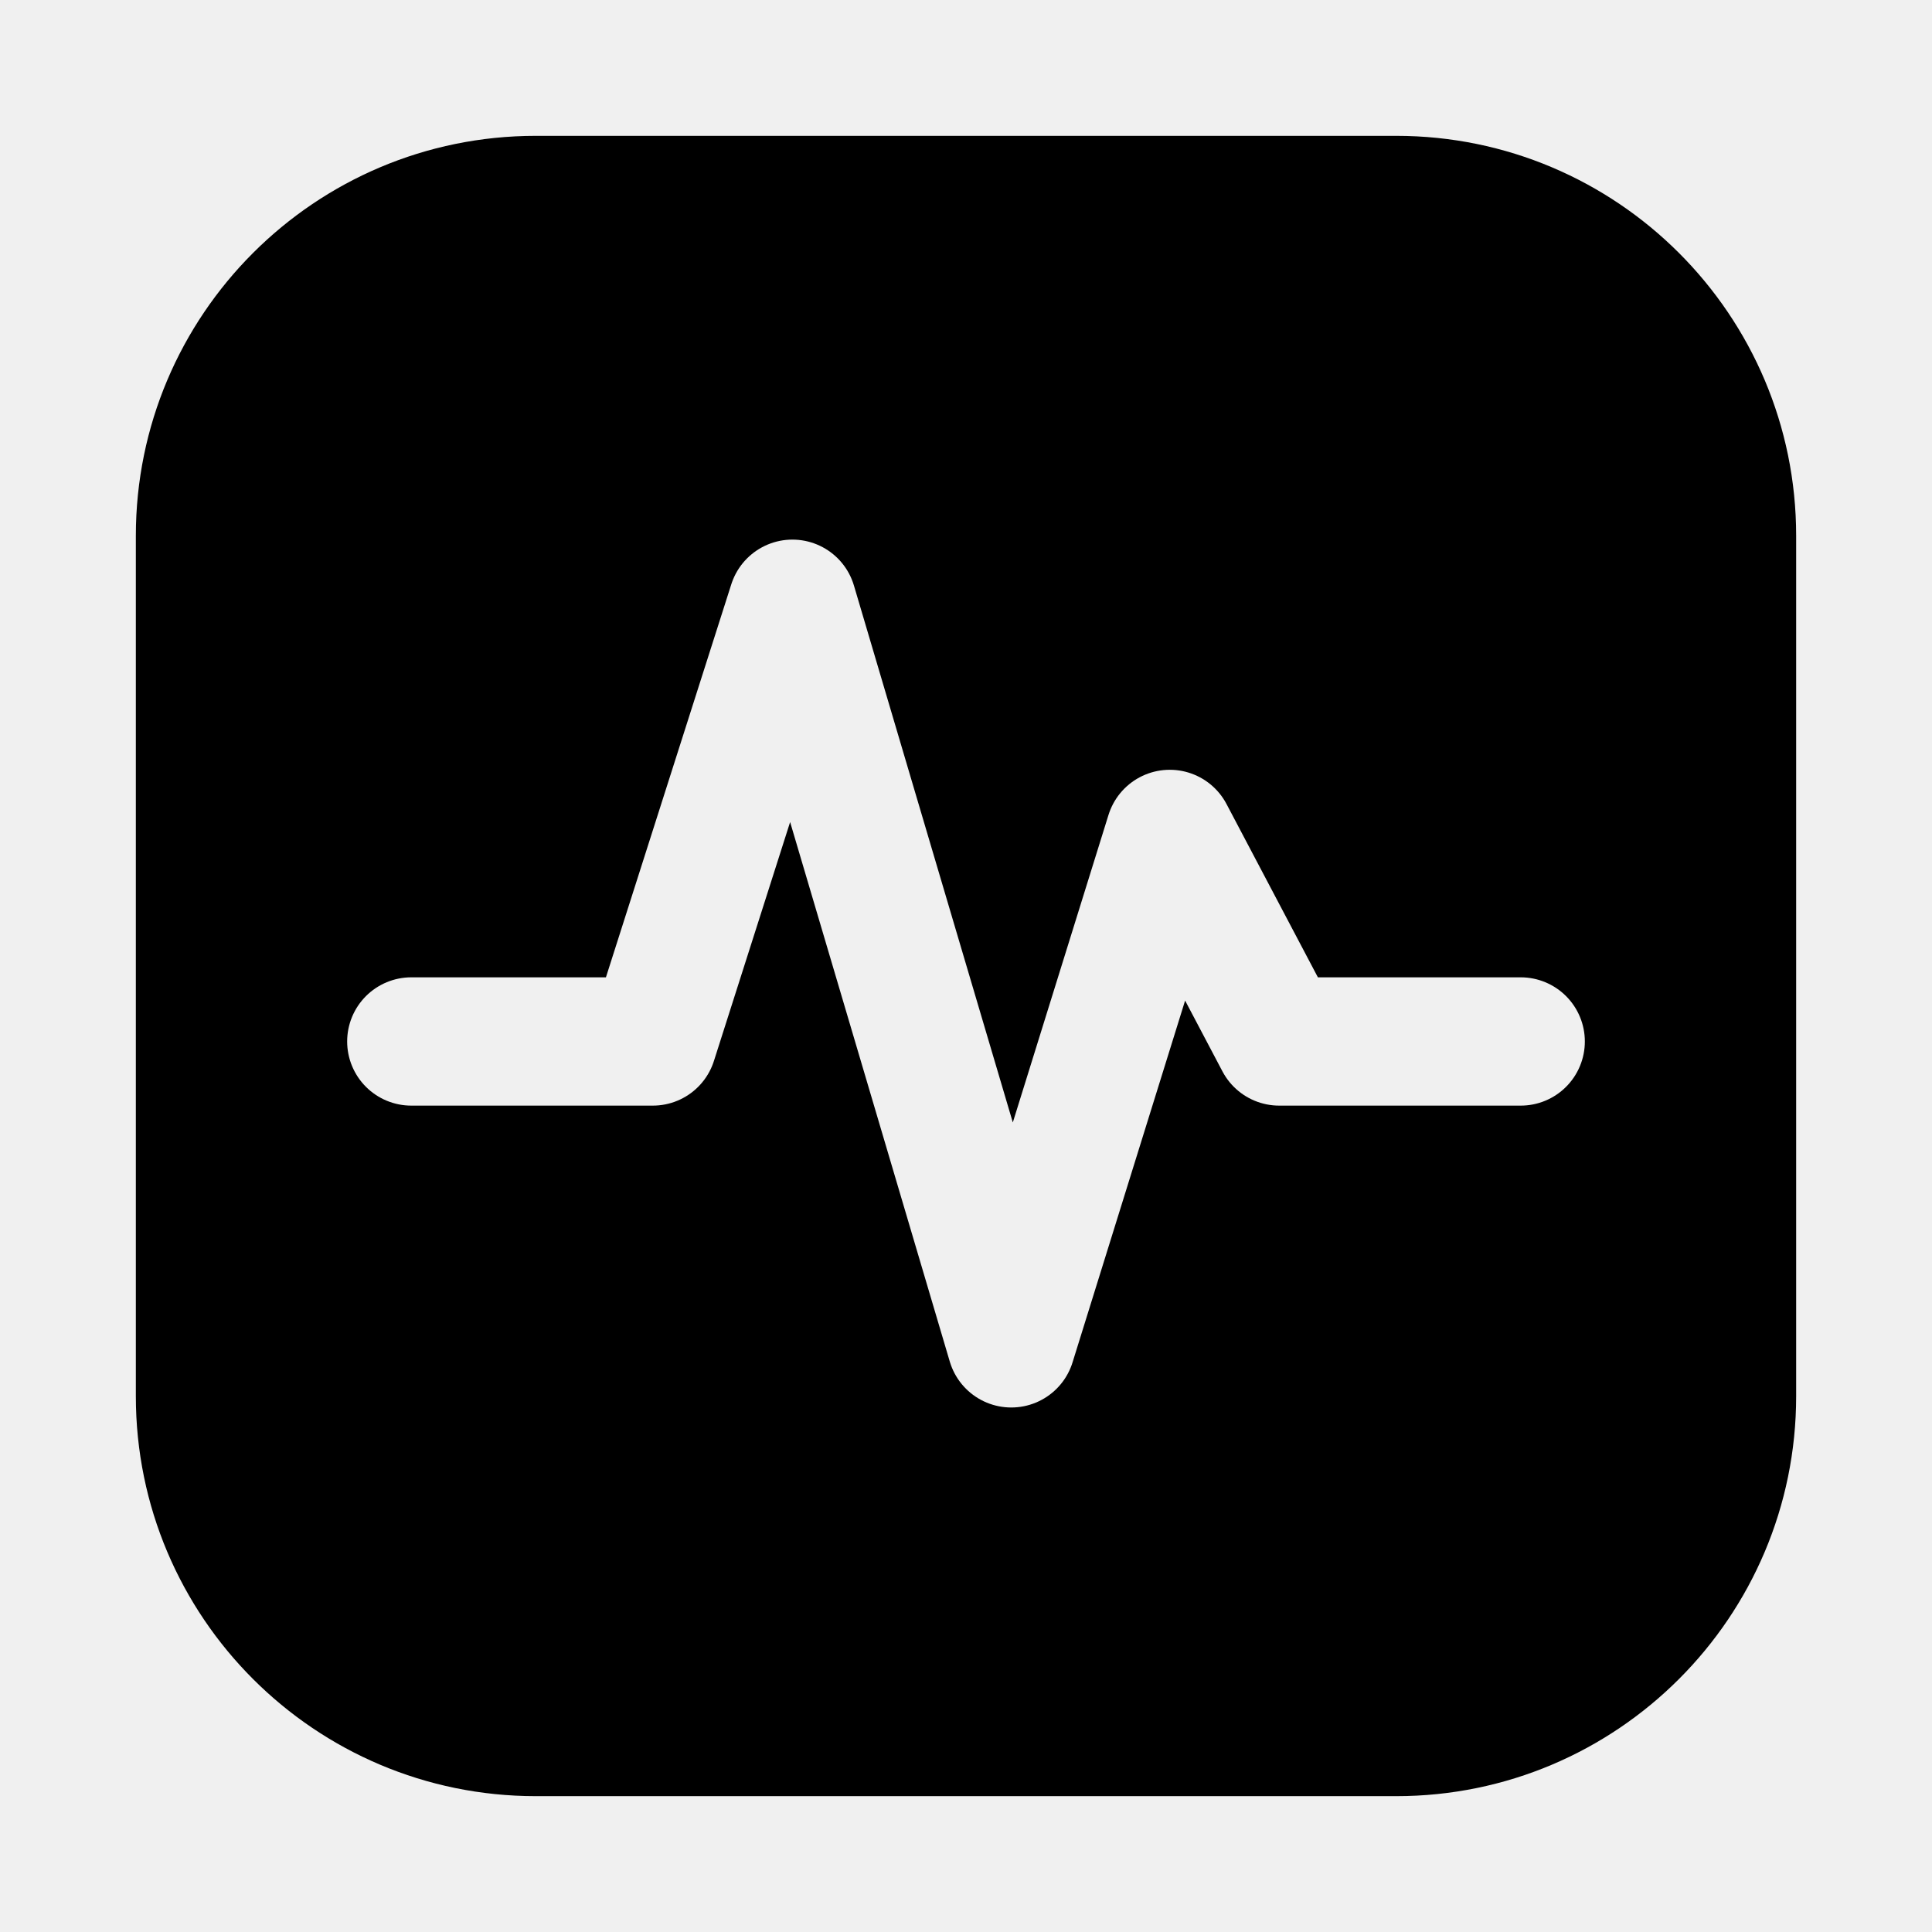
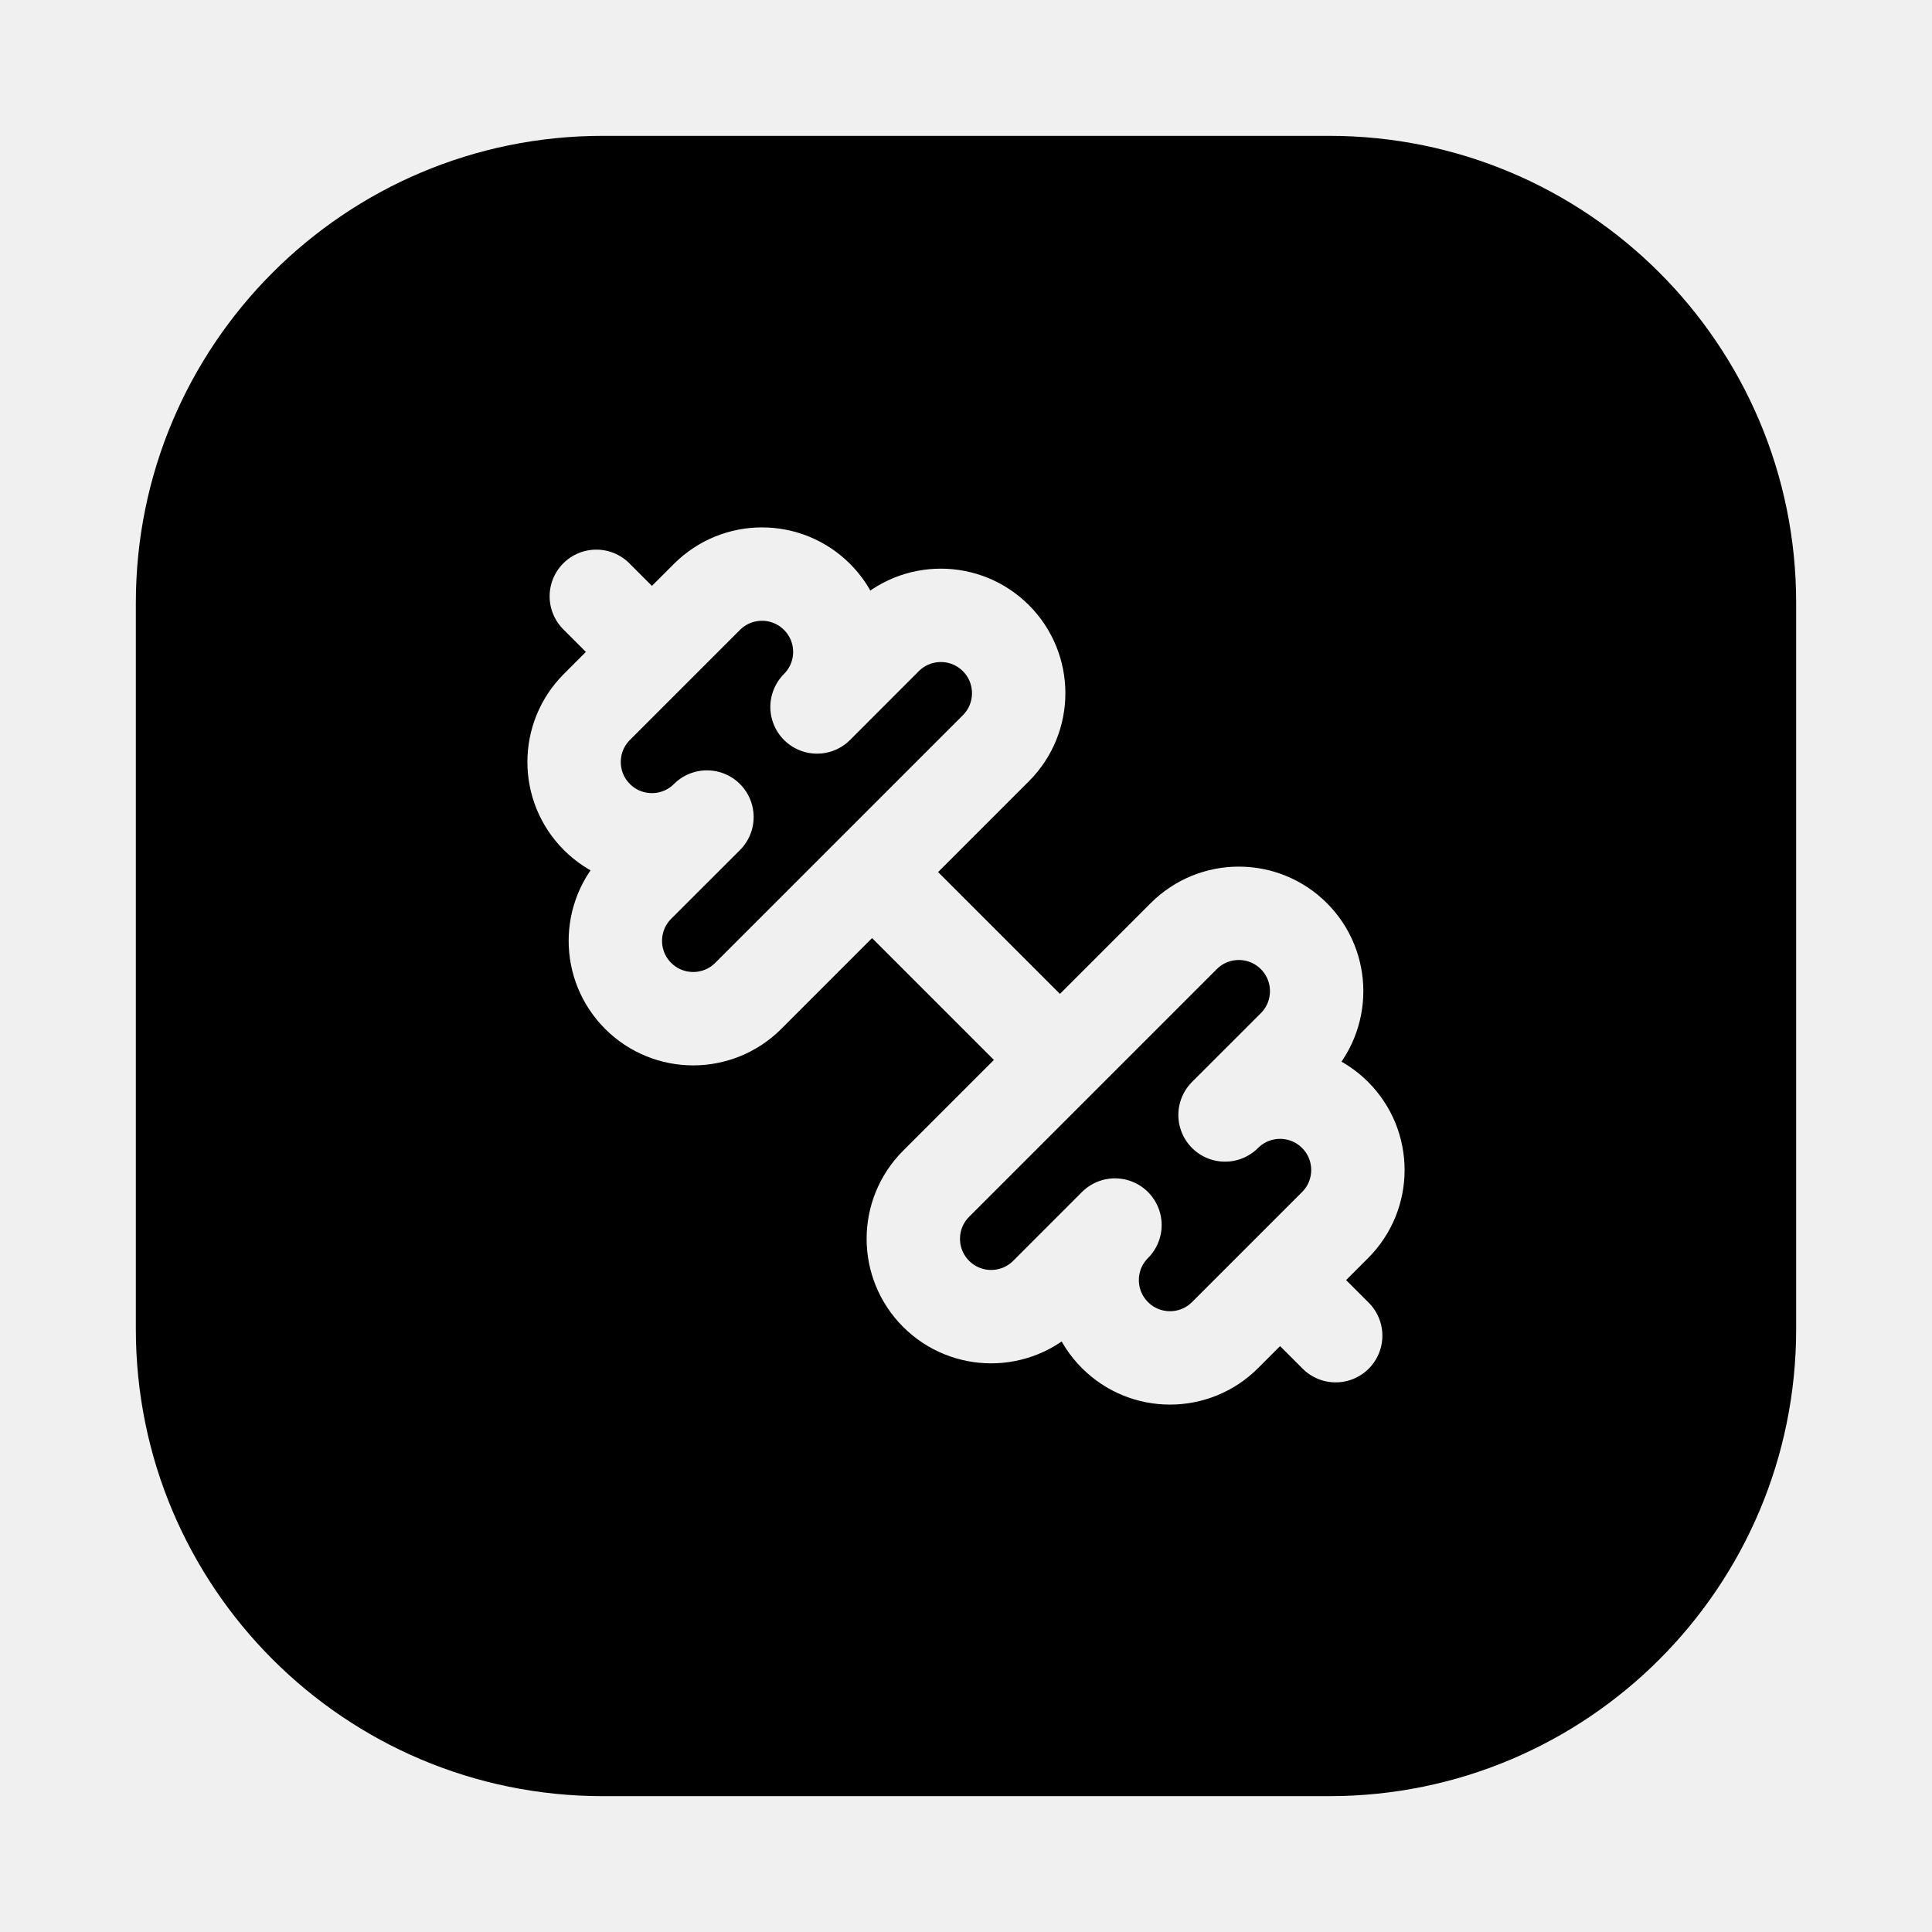
<svg xmlns="http://www.w3.org/2000/svg" width="36" height="36" viewBox="0 0 1024 1024">
  <defs>
    <mask id="cutout" maskUnits="userSpaceOnUse" x="0" y="0" width="1024" height="1024">
-       <rect x="72" y="72" width="880" height="880" rx="212" fill="white" />
-       <path d="M218 552h128l74-232 116 392 84-270 58 110h128" fill="none" stroke="black" stroke-width="68" stroke-linecap="round" stroke-linejoin="round" />
+       <rect x="72" y="72" width="880" height="880" rx="247.5" fill="white" />
+       <g transform="translate(264.5 264.5) scale(20.625)" fill="none" stroke="black" stroke-width="2.4" stroke-linecap="round" stroke-linejoin="round">
+         <path d="M14.4 14.4 9.6 9.6" />
+         <path d="M18.657 21.485a2 2 0 1 1-2.829-2.828l-1.767 1.768a2 2 0 1 1-2.829-2.829l6.364-6.364a2 2 0 1 1 2.829 2.829l-1.768 1.767a2 2 0 1 1 2.828 2.829z" />
+         <path d="m21.5 21.5-1.4-1.4" />
+         <path d="M3.9 3.9 2.5 2.5" />
+         <path d="M6.404 12.768a2 2 0 1 1-2.829-2.829l1.768-1.767a2 2 0 1 1-2.828-2.829l2.828-2.828a2 2 0 1 1 2.829 2.828l1.767-1.768a2 2 0 1 1 2.829 2.829z" />
+       </g>
    </mask>
  </defs>
  <rect width="1024" height="1024" fill="black" mask="url(#cutout)" />
</svg>
